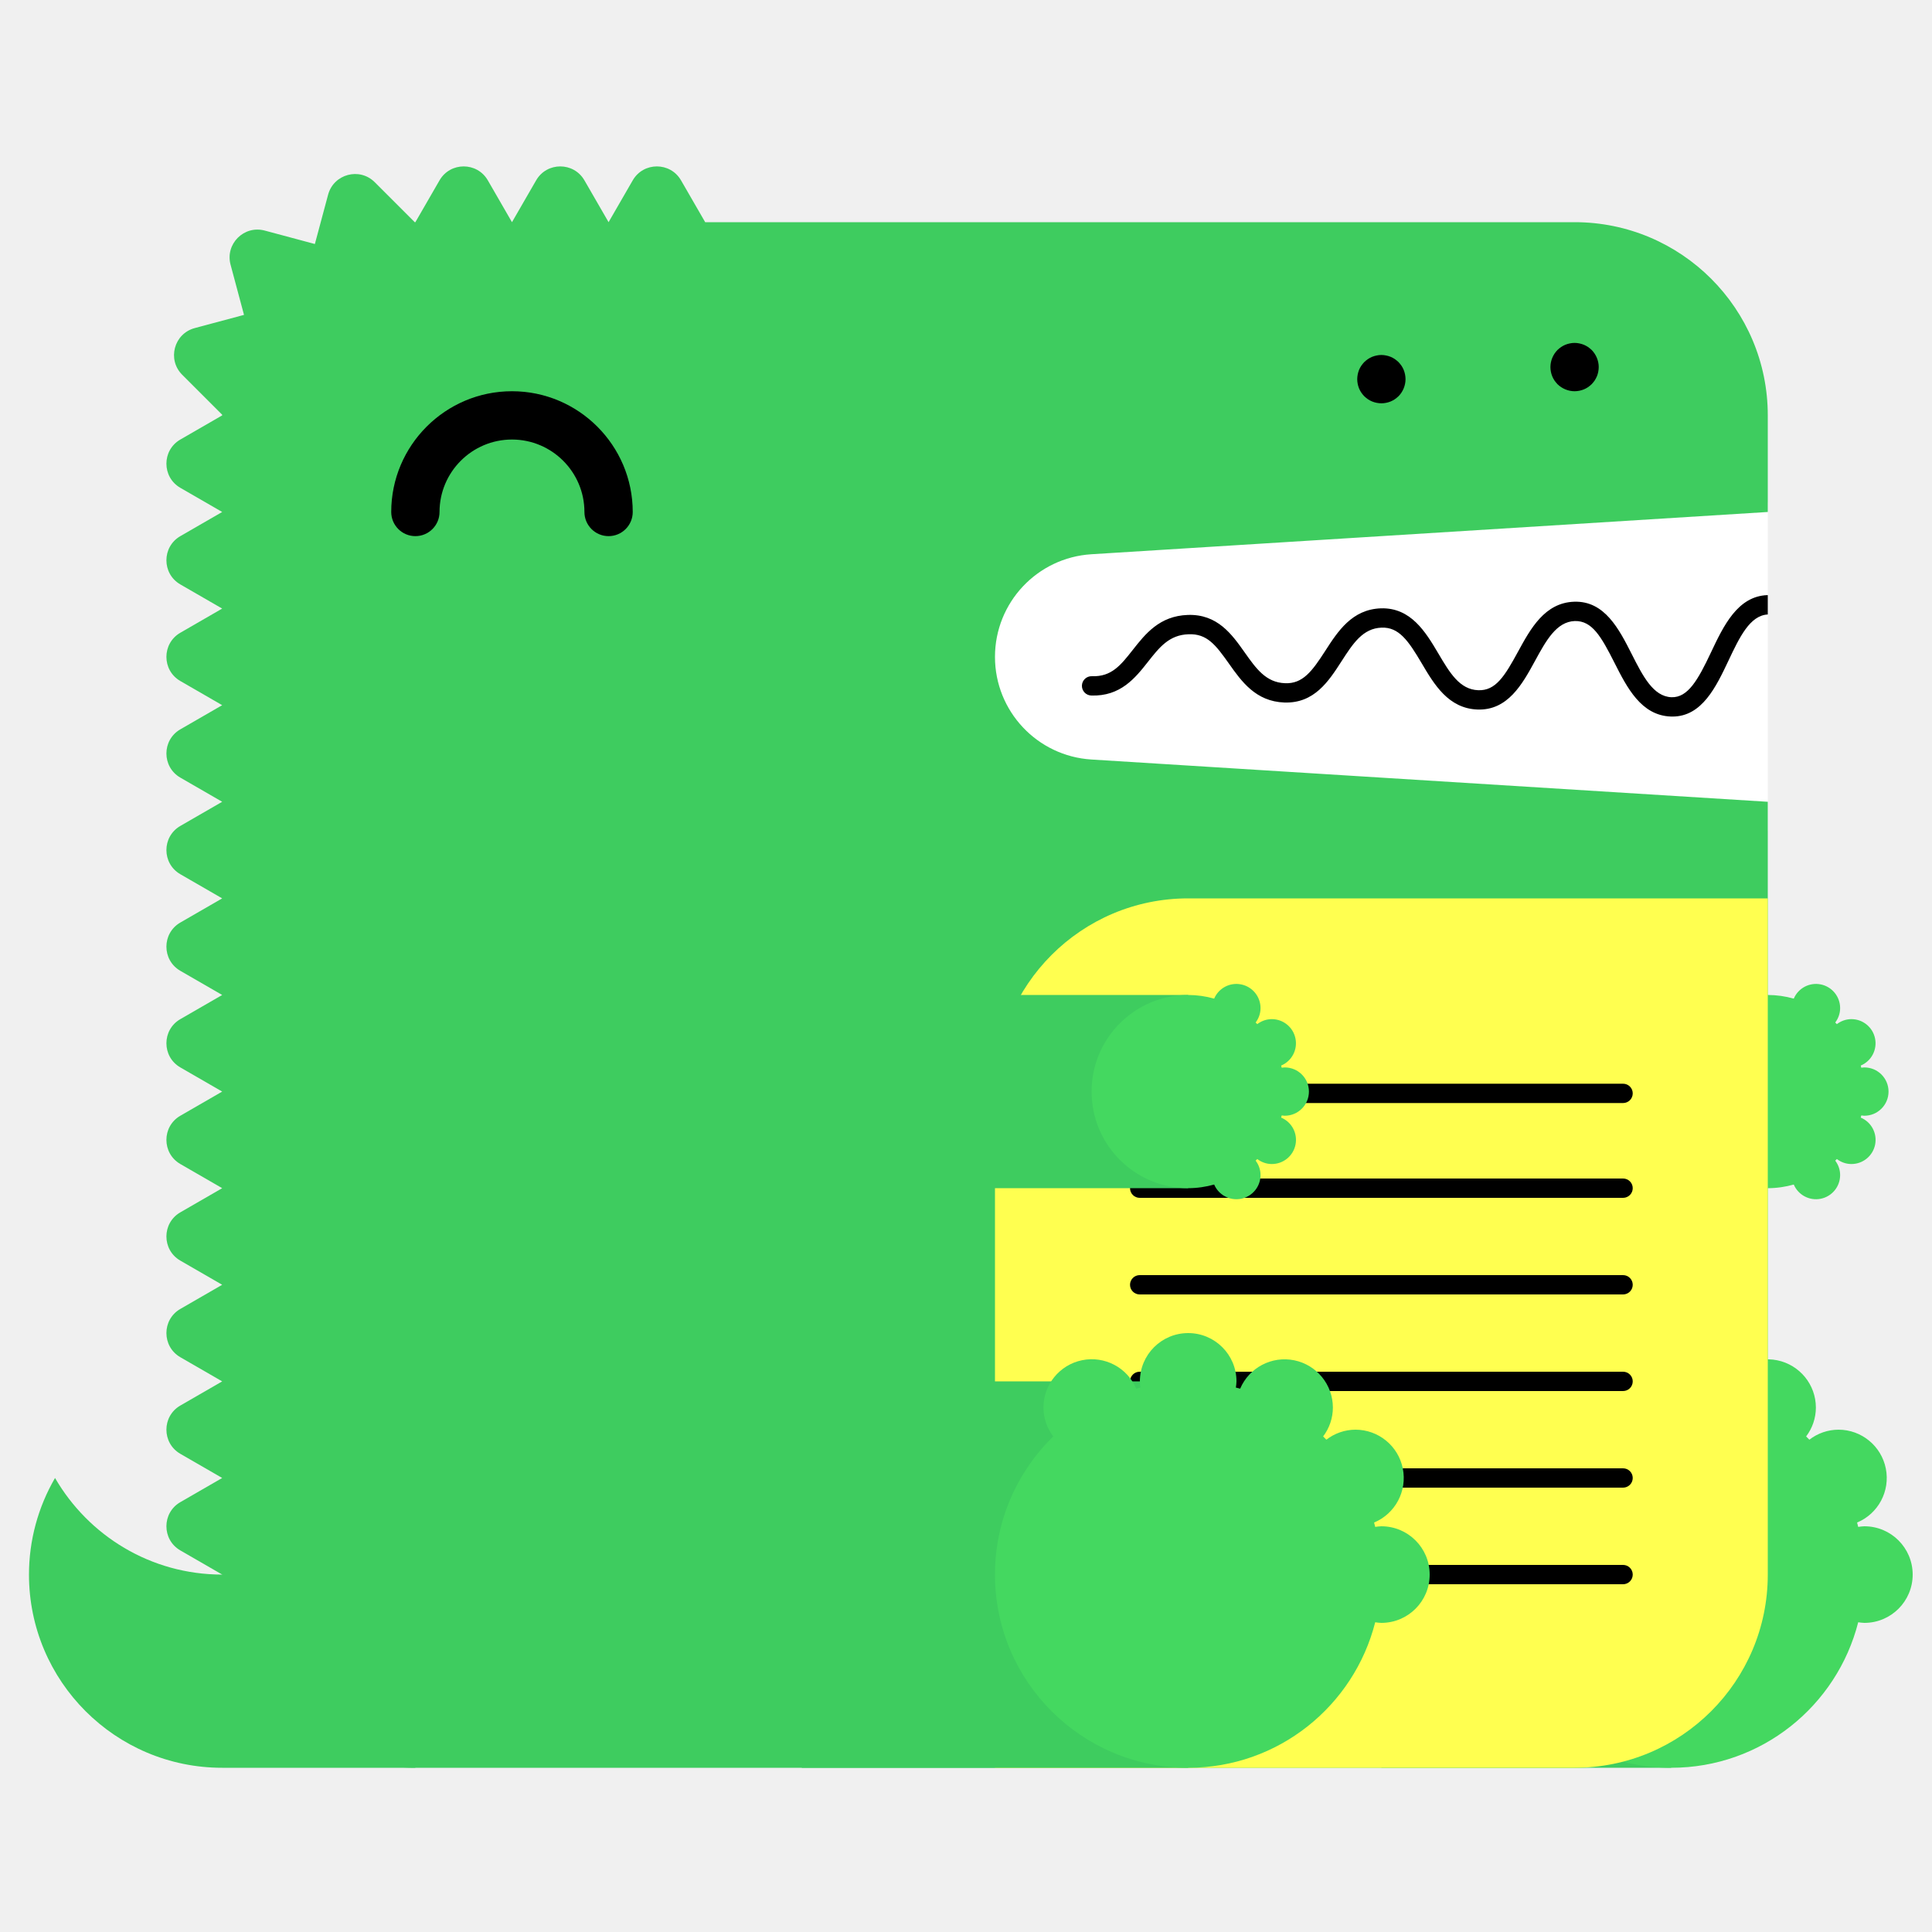
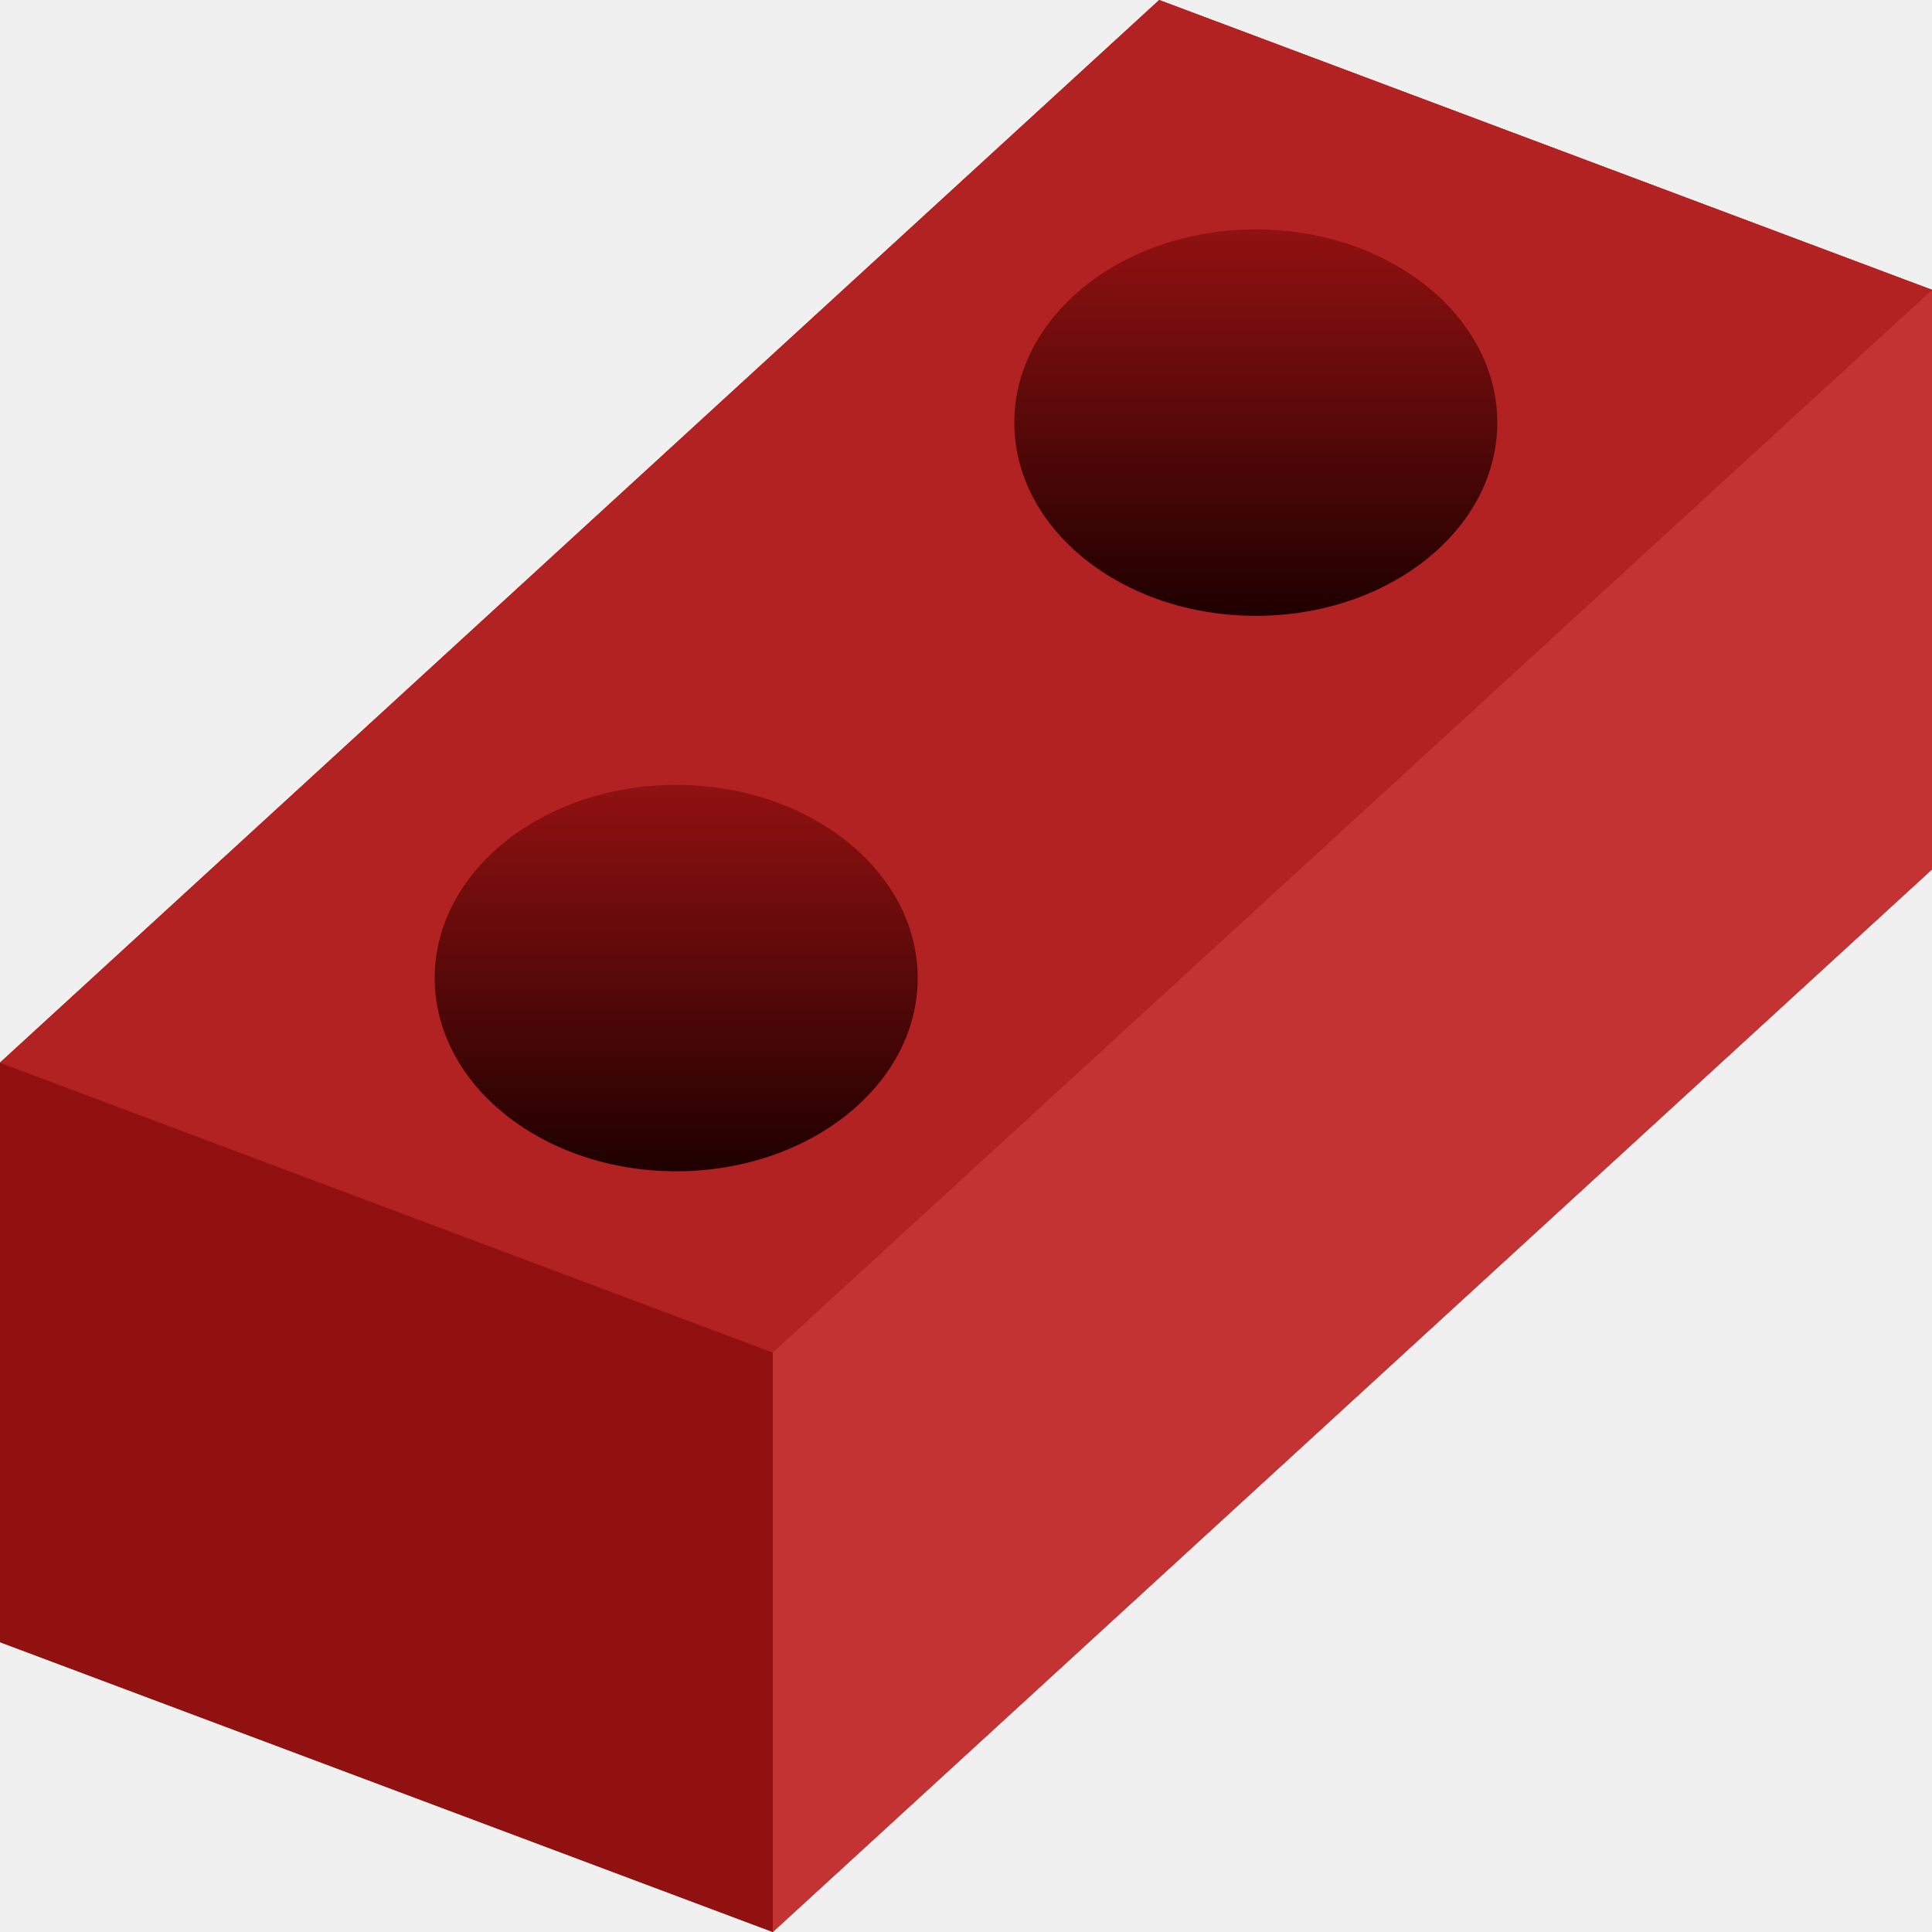
- <svg xmlns="http://www.w3.org/2000/svg" width="200" height="200" viewBox="0 0 200 200">
-   <g fill="none" fill-rule="evenodd">
-     <path fill="#FFF" d="M99 52h84v34H99z" />
-     <path d="M23 163c-7.398 0-13.843-4.027-17.303-10A19.886 19.886 0 0 0 3 163c0 11.046 8.954 20 20 20h20v-20H23z" fill="#3ECC5F" />
-     <path d="M112.98 57.376L183 53V43c0-11.046-8.954-20-20-20H73l-2.5-4.33c-1.112-1.925-3.889-1.925-5 0L63 23l-2.5-4.33c-1.111-1.925-3.889-1.925-5 0L53 23l-2.5-4.33c-1.111-1.925-3.889-1.925-5 0L43 23c-.022 0-.042.003-.065.003l-4.142-4.141c-1.57-1.571-4.252-.853-4.828 1.294l-1.369 5.104-5.192-1.392c-2.148-.575-4.111 1.389-3.535 3.536l1.39 5.193-5.102 1.367c-2.148.576-2.867 3.259-1.296 4.83l4.142 4.142c0 .021-.003.042-.003.064l-4.33 2.5c-1.925 1.111-1.925 3.889 0 5L23 53l-4.33 2.5c-1.925 1.111-1.925 3.889 0 5L23 63l-4.33 2.5c-1.925 1.111-1.925 3.889 0 5L23 73l-4.33 2.5c-1.925 1.111-1.925 3.889 0 5L23 83l-4.33 2.5c-1.925 1.111-1.925 3.889 0 5L23 93l-4.33 2.5c-1.925 1.111-1.925 3.889 0 5L23 103l-4.33 2.5c-1.925 1.111-1.925 3.889 0 5L23 113l-4.33 2.5c-1.925 1.111-1.925 3.889 0 5L23 123l-4.33 2.5c-1.925 1.111-1.925 3.889 0 5L23 133l-4.33 2.5c-1.925 1.111-1.925 3.889 0 5L23 143l-4.33 2.5c-1.925 1.111-1.925 3.889 0 5L23 153l-4.33 2.5c-1.925 1.111-1.925 3.889 0 5L23 163c0 11.046 8.954 20 20 20h120c11.046 0 20-8.954 20-20V83l-70.02-4.376A10.645 10.645 0 0 1 103 68c0-5.621 4.37-10.273 9.98-10.624" fill="#3ECC5F" />
-     <path fill="#3ECC5F" d="M143 183h30v-40h-30z" />
-     <path d="M193 158c-.219 0-.428.037-.639.064-.038-.15-.074-.301-.116-.451A5 5 0 0 0 190.32 148a4.96 4.96 0 0 0-3.016 1.036 26.531 26.531 0 0 0-.335-.336 4.955 4.955 0 0 0 1.011-2.987 5 5 0 0 0-9.599-1.959c-.148-.042-.297-.077-.445-.115.027-.211.064-.42.064-.639a5 5 0 0 0-5-5 5 5 0 0 0-5 5c0 .219.037.428.064.639-.148.038-.297.073-.445.115a4.998 4.998 0 0 0-9.599 1.959c0 1.125.384 2.151 1.011 2.987-3.717 3.632-6.031 8.693-6.031 14.3 0 11.046 8.954 20 20 20 9.339 0 17.16-6.41 19.361-15.064.211.027.42.064.639.064a5 5 0 0 0 5-5 5 5 0 0 0-5-5" fill="#44D860" />
-     <path fill="#3ECC5F" d="M153 123h30v-20h-30z" />
-     <path d="M193 115.5a2.5 2.5 0 1 0 0-5c-.109 0-.214.019-.319.032-.02-.075-.037-.15-.058-.225a2.501 2.501 0 0 0-.963-4.807c-.569 0-1.088.197-1.508.518a6.653 6.653 0 0 0-.168-.168c.314-.417.506-.931.506-1.494a2.5 2.5 0 0 0-4.8-.979A9.987 9.987 0 0 0 183 103c-5.522 0-10 4.478-10 10s4.478 10 10 10c.934 0 1.833-.138 2.69-.377a2.5 2.5 0 0 0 4.8-.979c0-.563-.192-1.077-.506-1.494.057-.055.113-.111.168-.168.42.321.939.518 1.508.518a2.5 2.5 0 0 0 .963-4.807c.021-.074.038-.15.058-.225.105.013.21.032.319.032" fill="#44D860" />
-     <path d="M63 55.5a2.5 2.5 0 0 1-2.5-2.5c0-4.136-3.364-7.5-7.5-7.5s-7.5 3.364-7.5 7.5a2.5 2.5 0 1 1-5 0c0-6.893 5.607-12.5 12.5-12.5S65.5 46.107 65.5 53a2.5 2.5 0 0 1-2.5 2.5" fill="#000" />
-     <path d="M103 183h60c11.046 0 20-8.954 20-20V93h-60c-11.046 0-20 8.954-20 20v70z" fill="#FFFF50" />
-     <path d="M168.02 124h-50.04a1 1 0 1 1 0-2h50.04a1 1 0 1 1 0 2m0 20h-50.04a1 1 0 1 1 0-2h50.04a1 1 0 1 1 0 2m0 20h-50.04a1 1 0 1 1 0-2h50.04a1 1 0 1 1 0 2m0-49.814h-50.04a1 1 0 1 1 0-2h50.04a1 1 0 1 1 0 2m0 19.814h-50.04a1 1 0 1 1 0-2h50.04a1 1 0 1 1 0 2m0 20h-50.04a1 1 0 1 1 0-2h50.04a1 1 0 1 1 0 2M183 61.611c-.012 0-.022-.006-.034-.005-3.09.105-4.552 3.196-5.842 5.923-1.346 2.85-2.387 4.703-4.093 4.647-1.889-.068-2.969-2.202-4.113-4.46-1.314-2.594-2.814-5.536-5.963-5.426-3.046.104-4.513 2.794-5.807 5.167-1.377 2.528-2.314 4.065-4.121 3.994-1.927-.07-2.951-1.805-4.136-3.813-1.321-2.236-2.848-4.75-5.936-4.664-2.994.103-4.465 2.385-5.763 4.4-1.373 2.13-2.335 3.428-4.165 3.351-1.973-.07-2.992-1.51-4.171-3.177-1.324-1.873-2.816-3.993-5.895-3.89-2.928.1-4.399 1.97-5.696 3.618-1.232 1.564-2.194 2.802-4.229 2.724a1 1 0 0 0-.072 2c3.017.101 4.545-1.8 5.872-3.487 1.177-1.496 2.193-2.787 4.193-2.855 1.926-.082 2.829 1.115 4.195 3.045 1.297 1.834 2.769 3.914 5.731 4.021 3.103.104 4.596-2.215 5.918-4.267 1.182-1.834 2.202-3.417 4.15-3.484 1.793-.067 2.769 1.35 4.145 3.681 1.297 2.197 2.766 4.686 5.787 4.796 3.125.108 4.634-2.62 5.949-5.035 1.139-2.088 2.214-4.06 4.119-4.126 1.793-.042 2.728 1.595 4.111 4.33 1.292 2.553 2.757 5.445 5.825 5.556l.169.003c3.064 0 4.518-3.075 5.805-5.794 1.139-2.41 2.217-4.68 4.067-4.773v-2z" fill="#000" />
-     <path fill="#3ECC5F" d="M83 183h40v-40H83z" />
-     <path d="M143 158c-.219 0-.428.037-.639.064-.038-.15-.074-.301-.116-.451A5 5 0 0 0 140.32 148a4.96 4.96 0 0 0-3.016 1.036 26.531 26.531 0 0 0-.335-.336 4.955 4.955 0 0 0 1.011-2.987 5 5 0 0 0-9.599-1.959c-.148-.042-.297-.077-.445-.115.027-.211.064-.42.064-.639a5 5 0 0 0-5-5 5 5 0 0 0-5 5c0 .219.037.428.064.639-.148.038-.297.073-.445.115a4.998 4.998 0 0 0-9.599 1.959c0 1.125.384 2.151 1.011 2.987-3.717 3.632-6.031 8.693-6.031 14.3 0 11.046 8.954 20 20 20 9.339 0 17.16-6.41 19.361-15.064.211.027.42.064.639.064a5 5 0 0 0 5-5 5 5 0 0 0-5-5" fill="#44D860" />
-     <path fill="#3ECC5F" d="M83 123h40v-20H83z" />
-     <path d="M133 115.5a2.5 2.5 0 1 0 0-5c-.109 0-.214.019-.319.032-.02-.075-.037-.15-.058-.225a2.501 2.501 0 0 0-.963-4.807c-.569 0-1.088.197-1.508.518a6.653 6.653 0 0 0-.168-.168c.314-.417.506-.931.506-1.494a2.5 2.5 0 0 0-4.8-.979A9.987 9.987 0 0 0 123 103c-5.522 0-10 4.478-10 10s4.478 10 10 10c.934 0 1.833-.138 2.69-.377a2.5 2.5 0 0 0 4.8-.979c0-.563-.192-1.077-.506-1.494.057-.055.113-.111.168-.168.42.321.939.518 1.508.518a2.5 2.5 0 0 0 .963-4.807c.021-.074.038-.15.058-.225.105.013.21.032.319.032" fill="#44D860" />
-     <path d="M143 41.75c-.16 0-.33-.02-.49-.05a2.52 2.52 0 0 1-.47-.14c-.15-.06-.29-.14-.431-.23-.13-.09-.259-.2-.38-.31-.109-.12-.219-.24-.309-.38s-.17-.28-.231-.43a2.619 2.619 0 0 1-.189-.96c0-.16.02-.33.05-.49.03-.16.08-.31.139-.47.061-.15.141-.29.231-.43.09-.13.2-.26.309-.38.121-.11.25-.22.38-.31.141-.09.281-.17.431-.23.149-.06.31-.11.47-.14.32-.07.65-.07.98 0 .159.03.32.08.47.14.149.06.29.14.43.23.13.09.259.2.38.31.11.12.22.25.31.38.09.14.17.28.23.43.06.16.11.31.14.47.029.16.05.33.05.49 0 .66-.271 1.31-.73 1.77-.121.11-.25.22-.38.31-.14.09-.281.17-.43.23a2.565 2.565 0 0 1-.96.19m20-1.25c-.66 0-1.3-.27-1.771-.73a3.802 3.802 0 0 1-.309-.38c-.09-.14-.17-.28-.231-.43a2.619 2.619 0 0 1-.189-.96c0-.66.27-1.3.729-1.77.121-.11.25-.22.38-.31.141-.09.281-.17.431-.23.149-.06.31-.11.47-.14.32-.07.66-.07.98 0 .159.03.32.08.47.14.149.06.29.14.43.23.13.09.259.2.38.31.459.47.73 1.11.73 1.77 0 .16-.021.33-.05.49-.03.16-.08.32-.14.47-.07.15-.14.29-.23.43-.09.13-.2.26-.31.38-.121.11-.25.22-.38.31-.14.09-.281.17-.43.23a2.565 2.565 0 0 1-.96.19" fill="#000" />
-   </g>
+ <svg xmlns="http://www.w3.org/2000/svg" viewBox="0 0 400 400">
+   <defs>
+     <linearGradient id="hole" gradientTransform="rotate(90)">
+       <stop offset="0%" stop-color="#911111" />
+       <stop offset="100%" stop-color="#1f0000" />
+     </linearGradient>
+   </defs>
+   <polygon points="0,220 0,340 160,400 400,180 400,60 240,0" fill="firebrick" />
+   <polygon points="0,220 0,340 160,400 160,280" fill="#911111" />
+   <polygon points="160,400 160,280 400,60 400,180" fill="#C33333" />
+   <polygon points="0,220 160,280 400,60 240,0" fill="firebrick" />
+   <ellipse cx="140" cy="202.5" rx="50" ry="40" fill="url(#hole)" />
+   <ellipse cx="260" cy="87.5" rx="50" ry="40" fill="url(#hole)" />
</svg>
